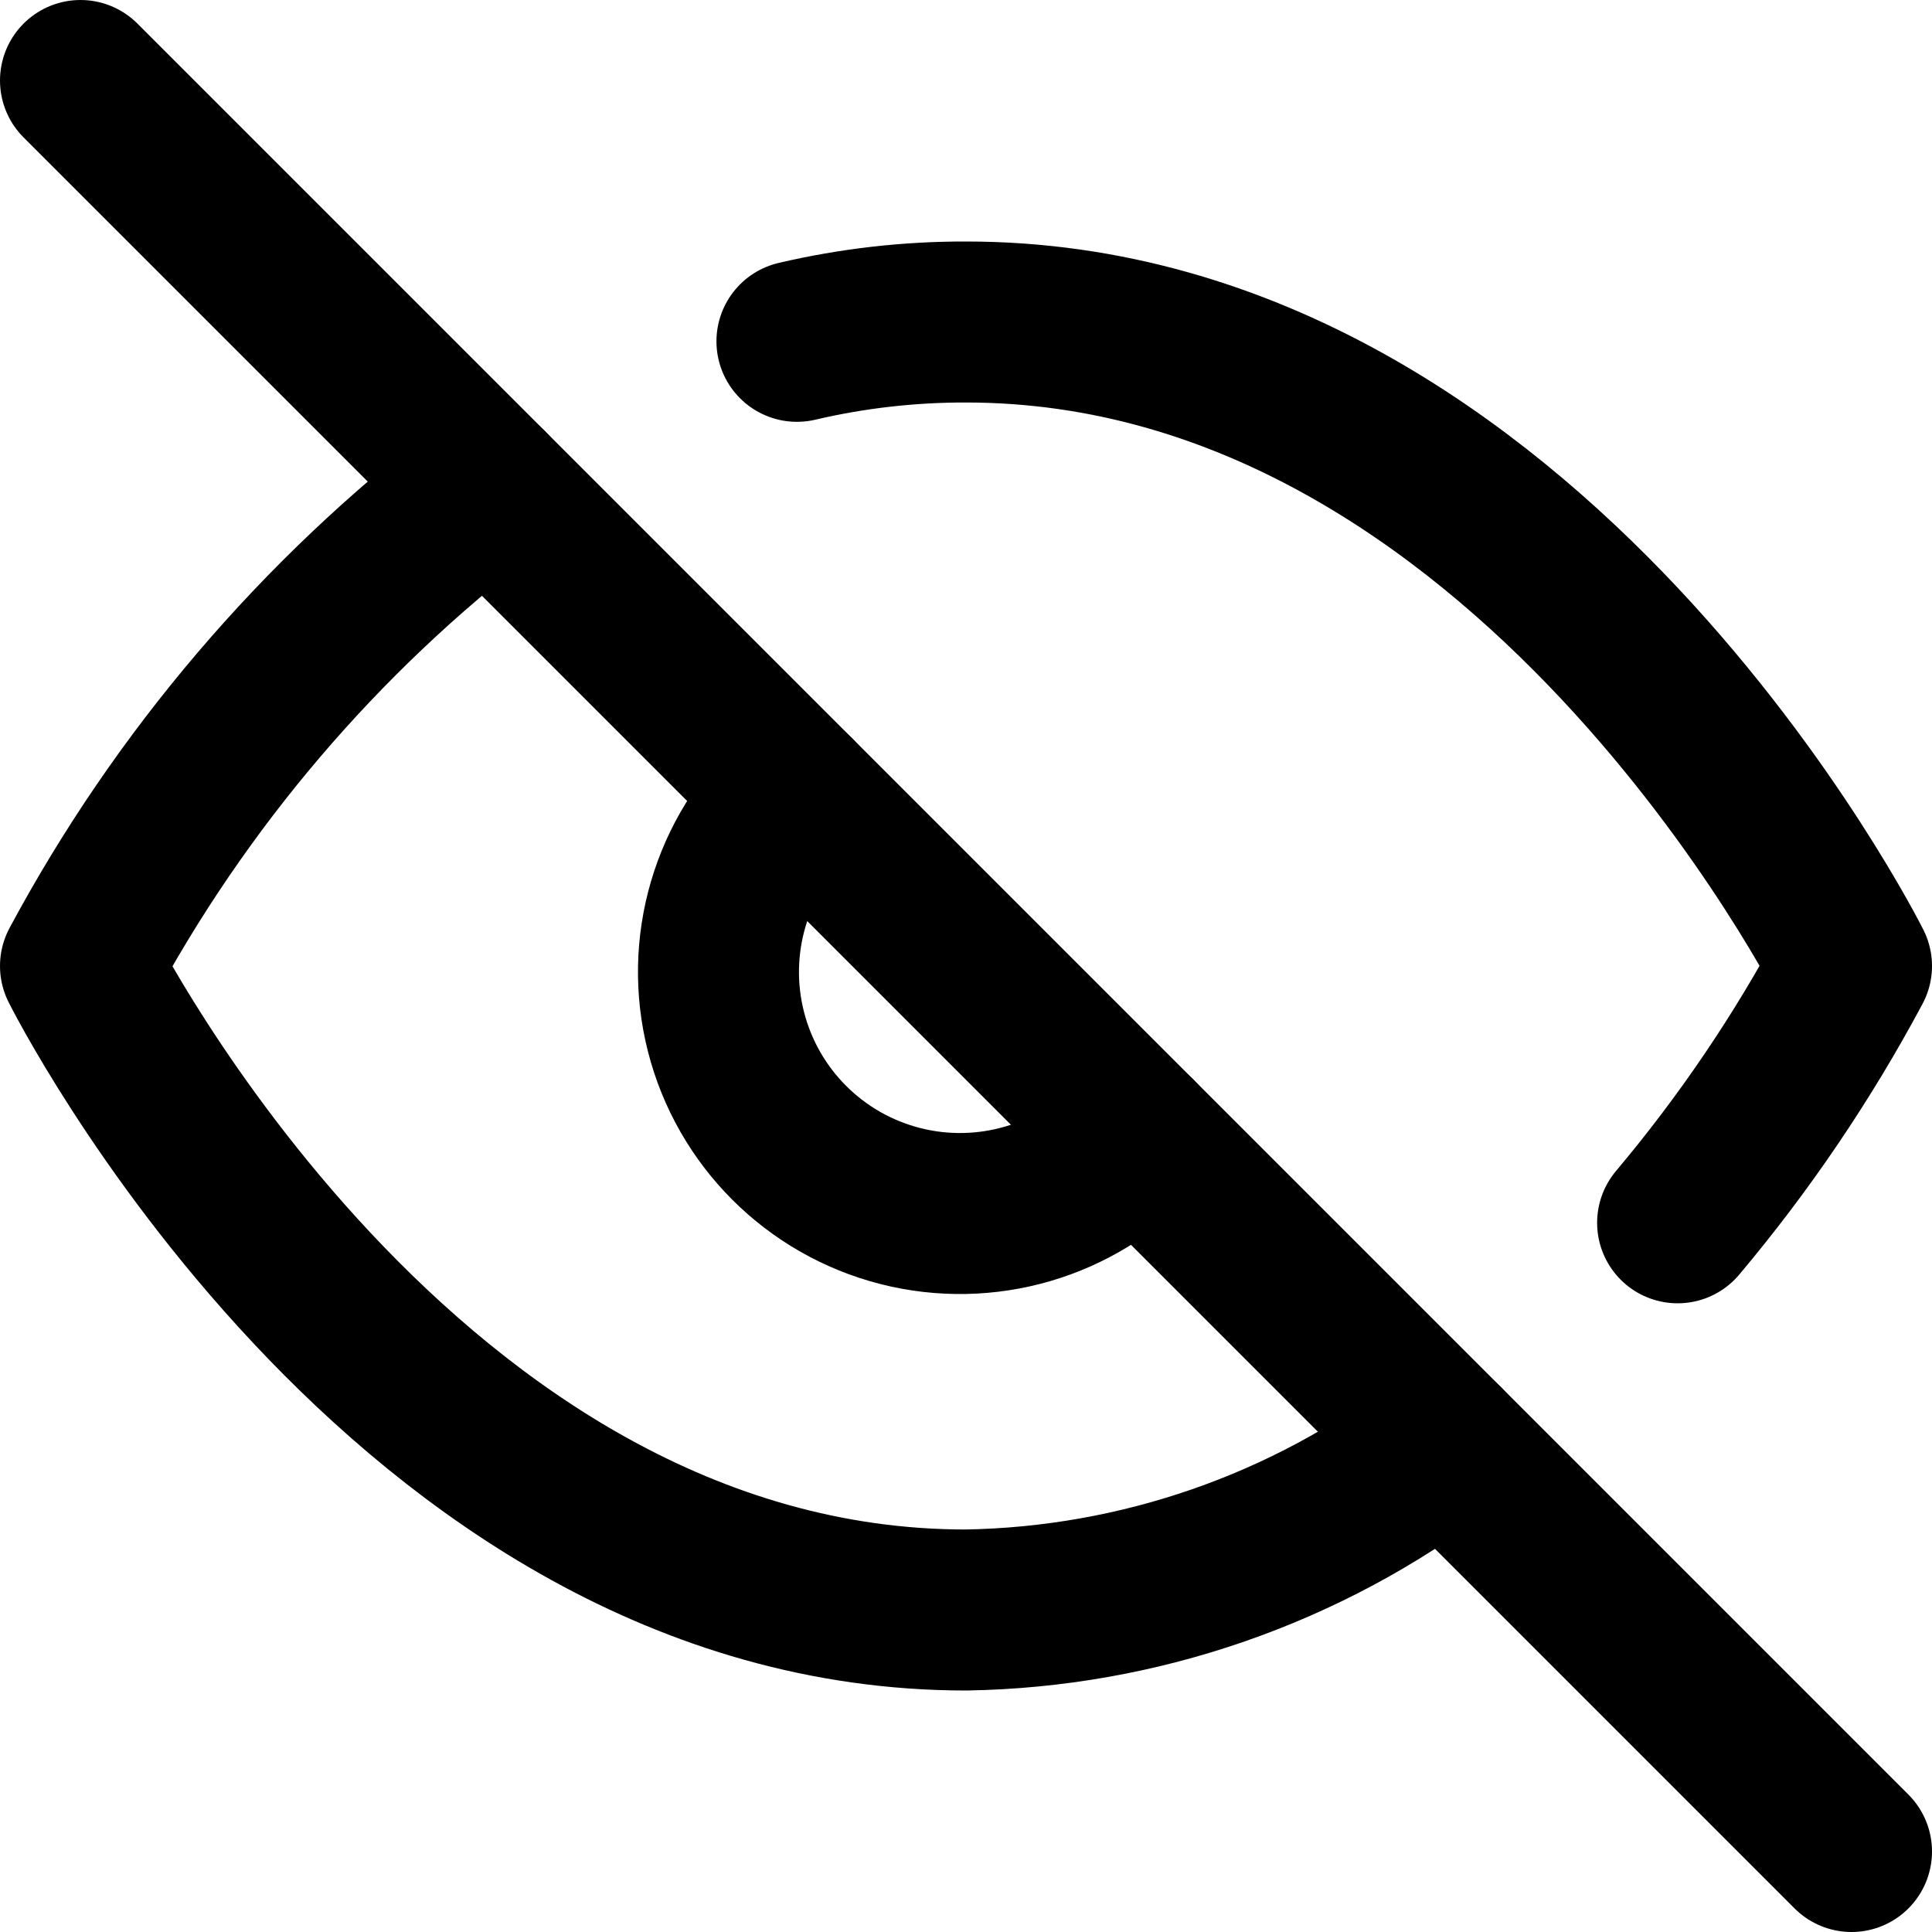
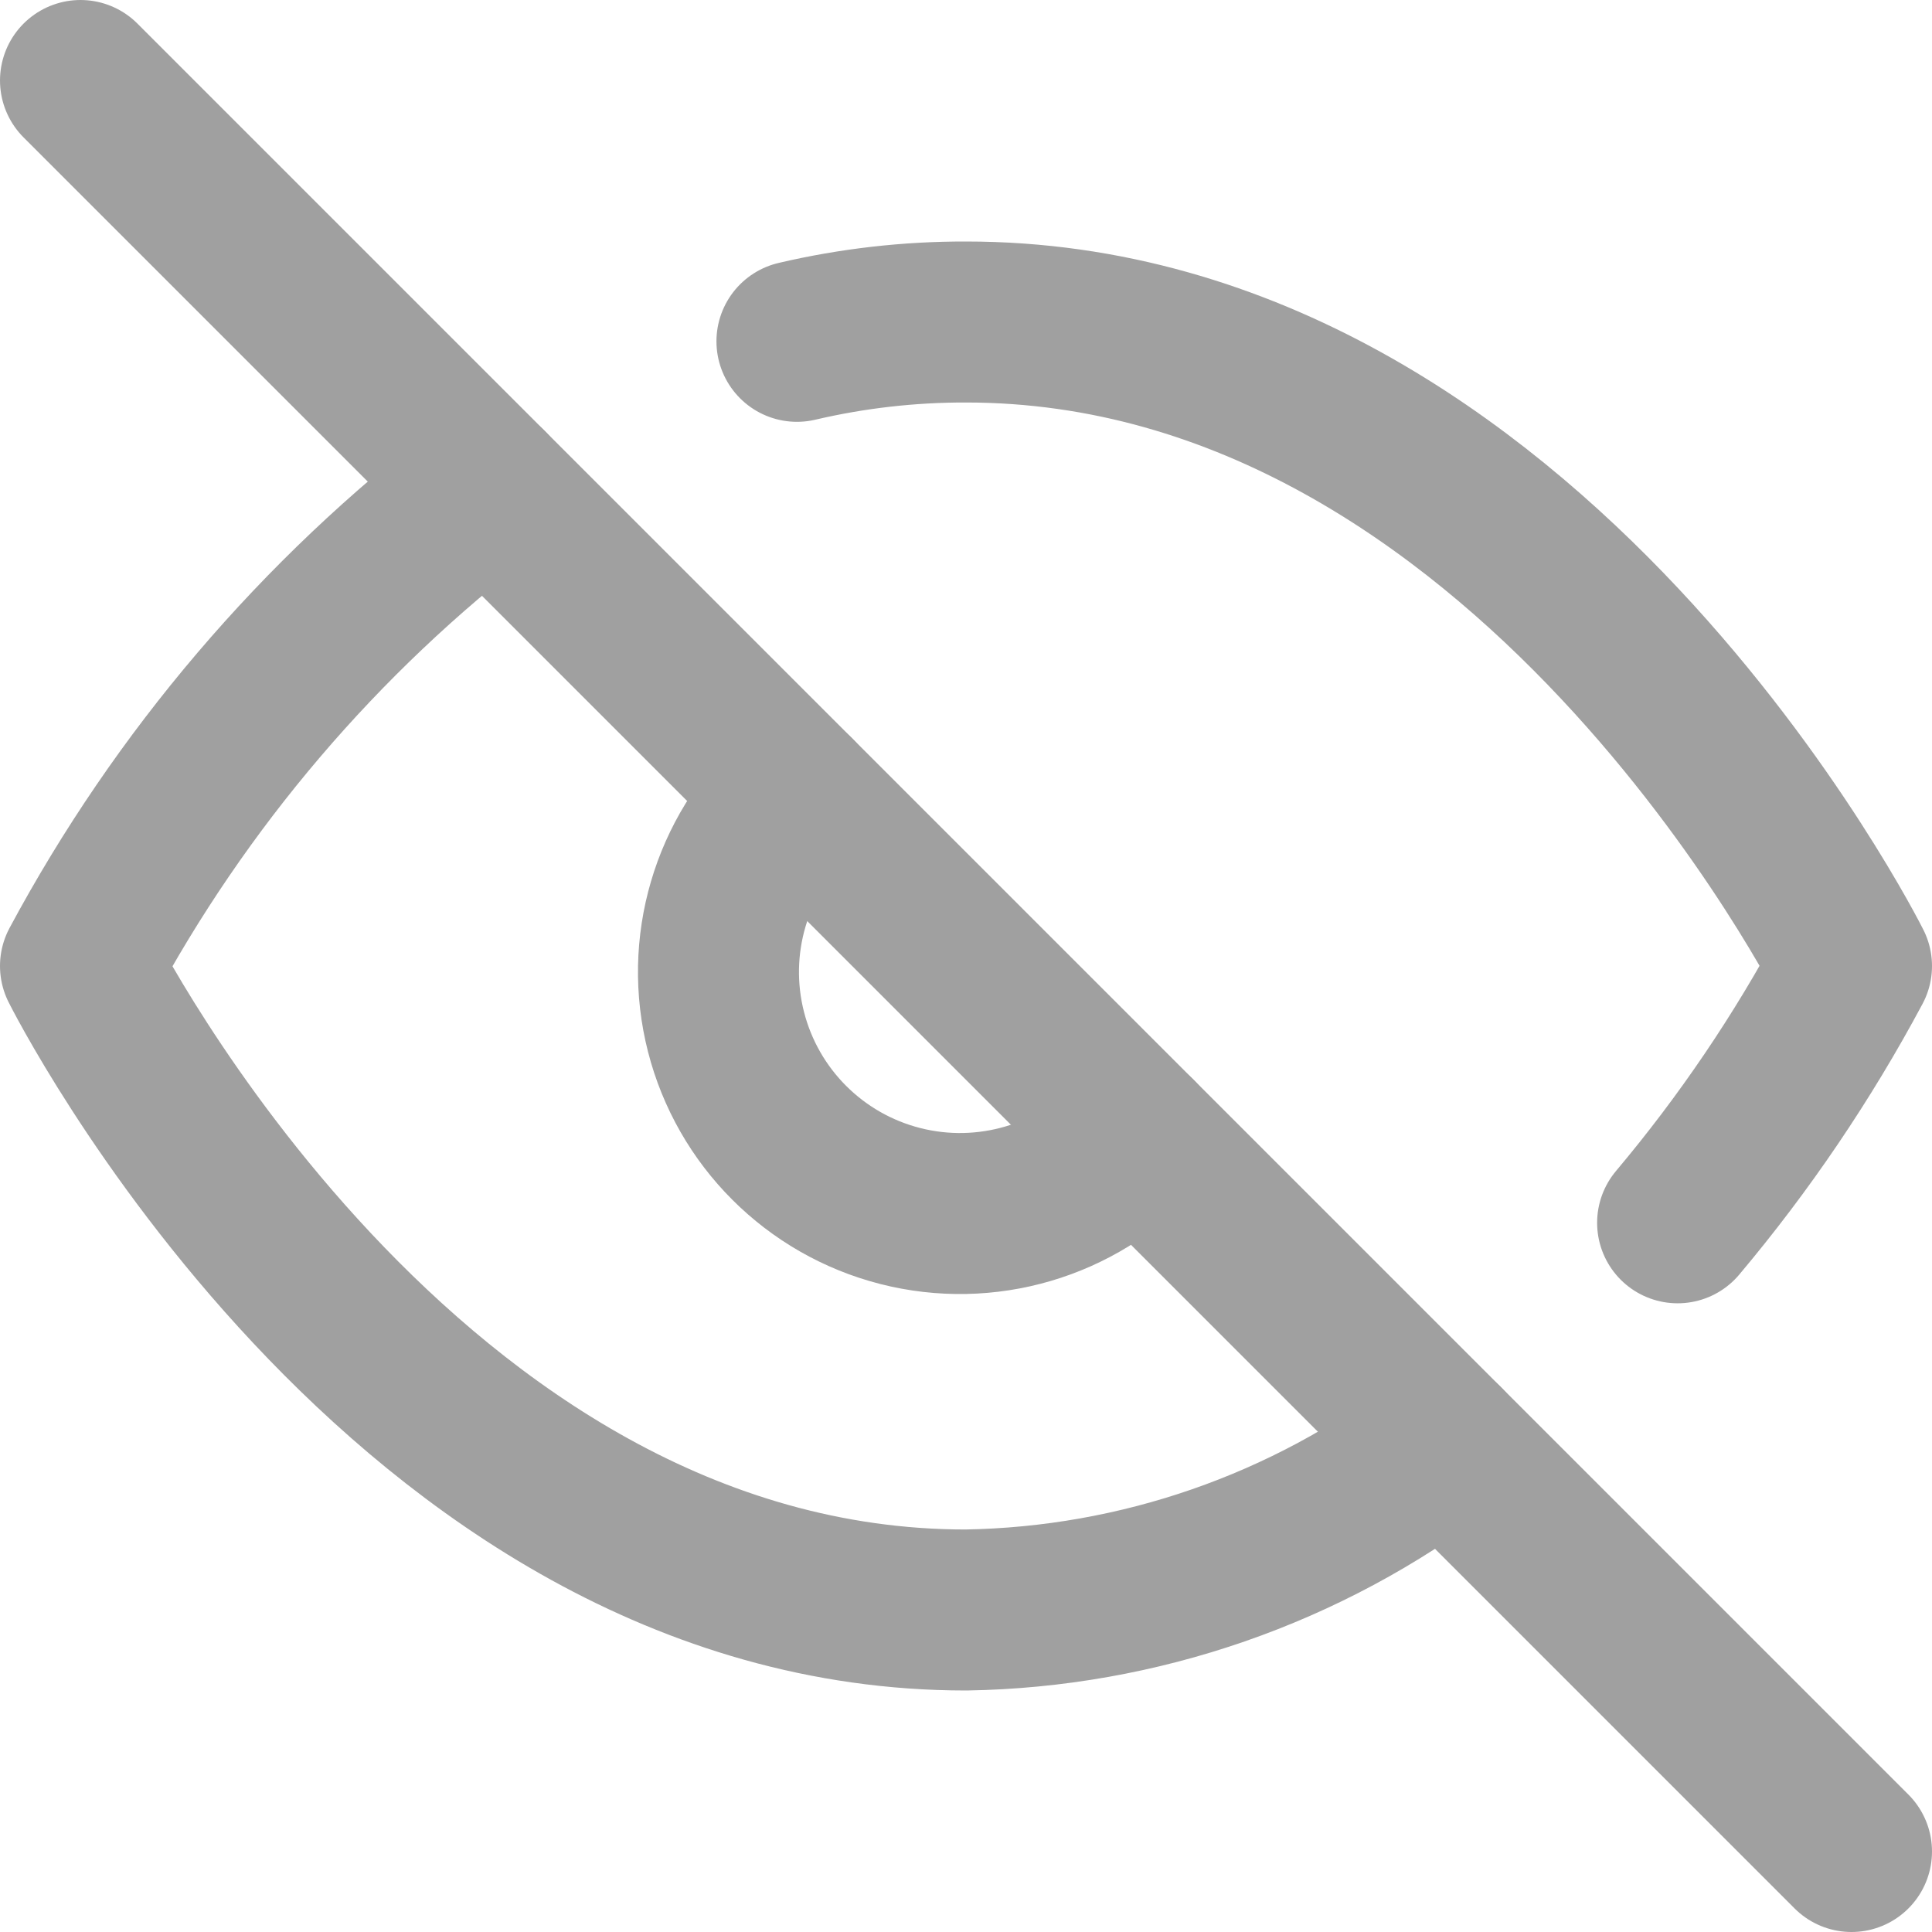
- <svg xmlns="http://www.w3.org/2000/svg" width="24" height="24" viewBox="0 0 24 24" fill="none" stroke="#000" stroke-width="2" stroke-linecap="round" stroke-linejoin="round">
+ <svg xmlns="http://www.w3.org/2000/svg" width="24" height="24" viewBox="0 0 24 24" fill="none" stroke="#A0A0A0" stroke-width="2" stroke-linecap="round" stroke-linejoin="round">
  <path d="M17.94 17.94A10.07 10.07 0 0 1 12 20c-7 0-11-8-11-8a18.45 18.45 0 0 1 5.06-5.94M9.9 4.24A9.12 9.12 0 0 1 12 4c7 0 11 8 11 8a18.5 18.5 0 0 1-2.16 3.19m-6.72-1.07a3 3 0 1 1-4.24-4.24" />
  <line x1="1" y1="1" x2="23" y2="23" />
</svg>
